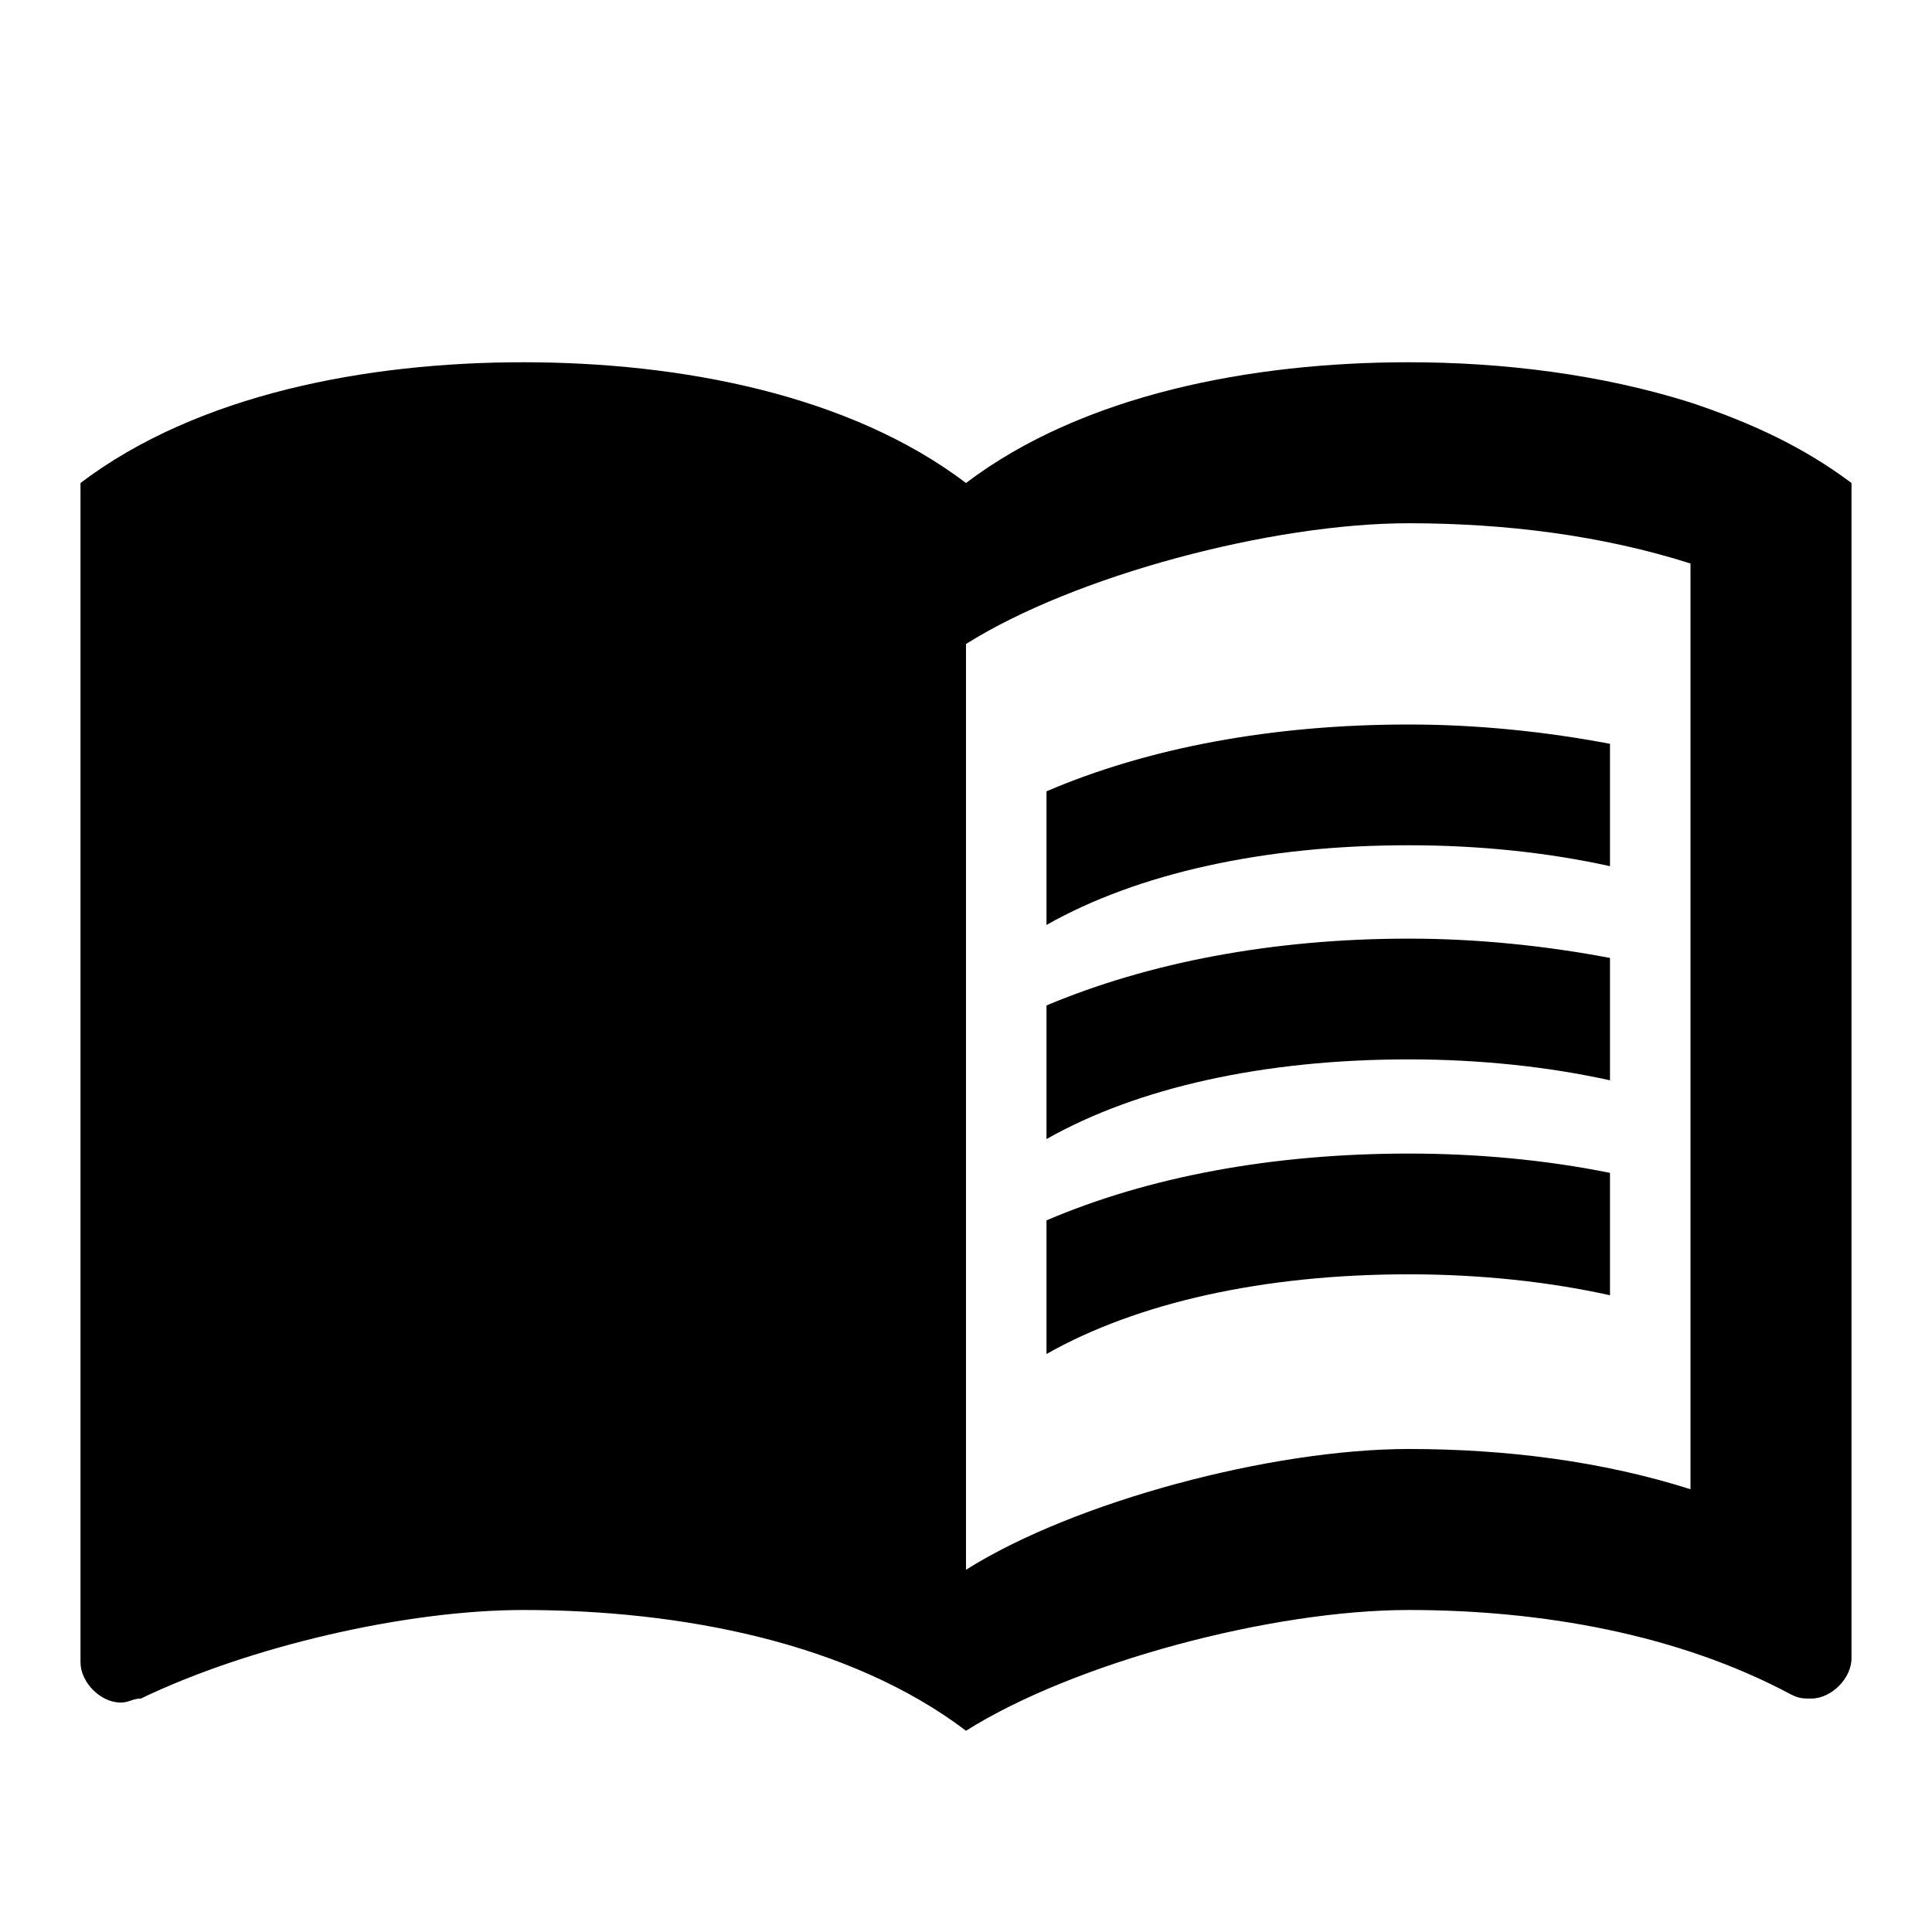
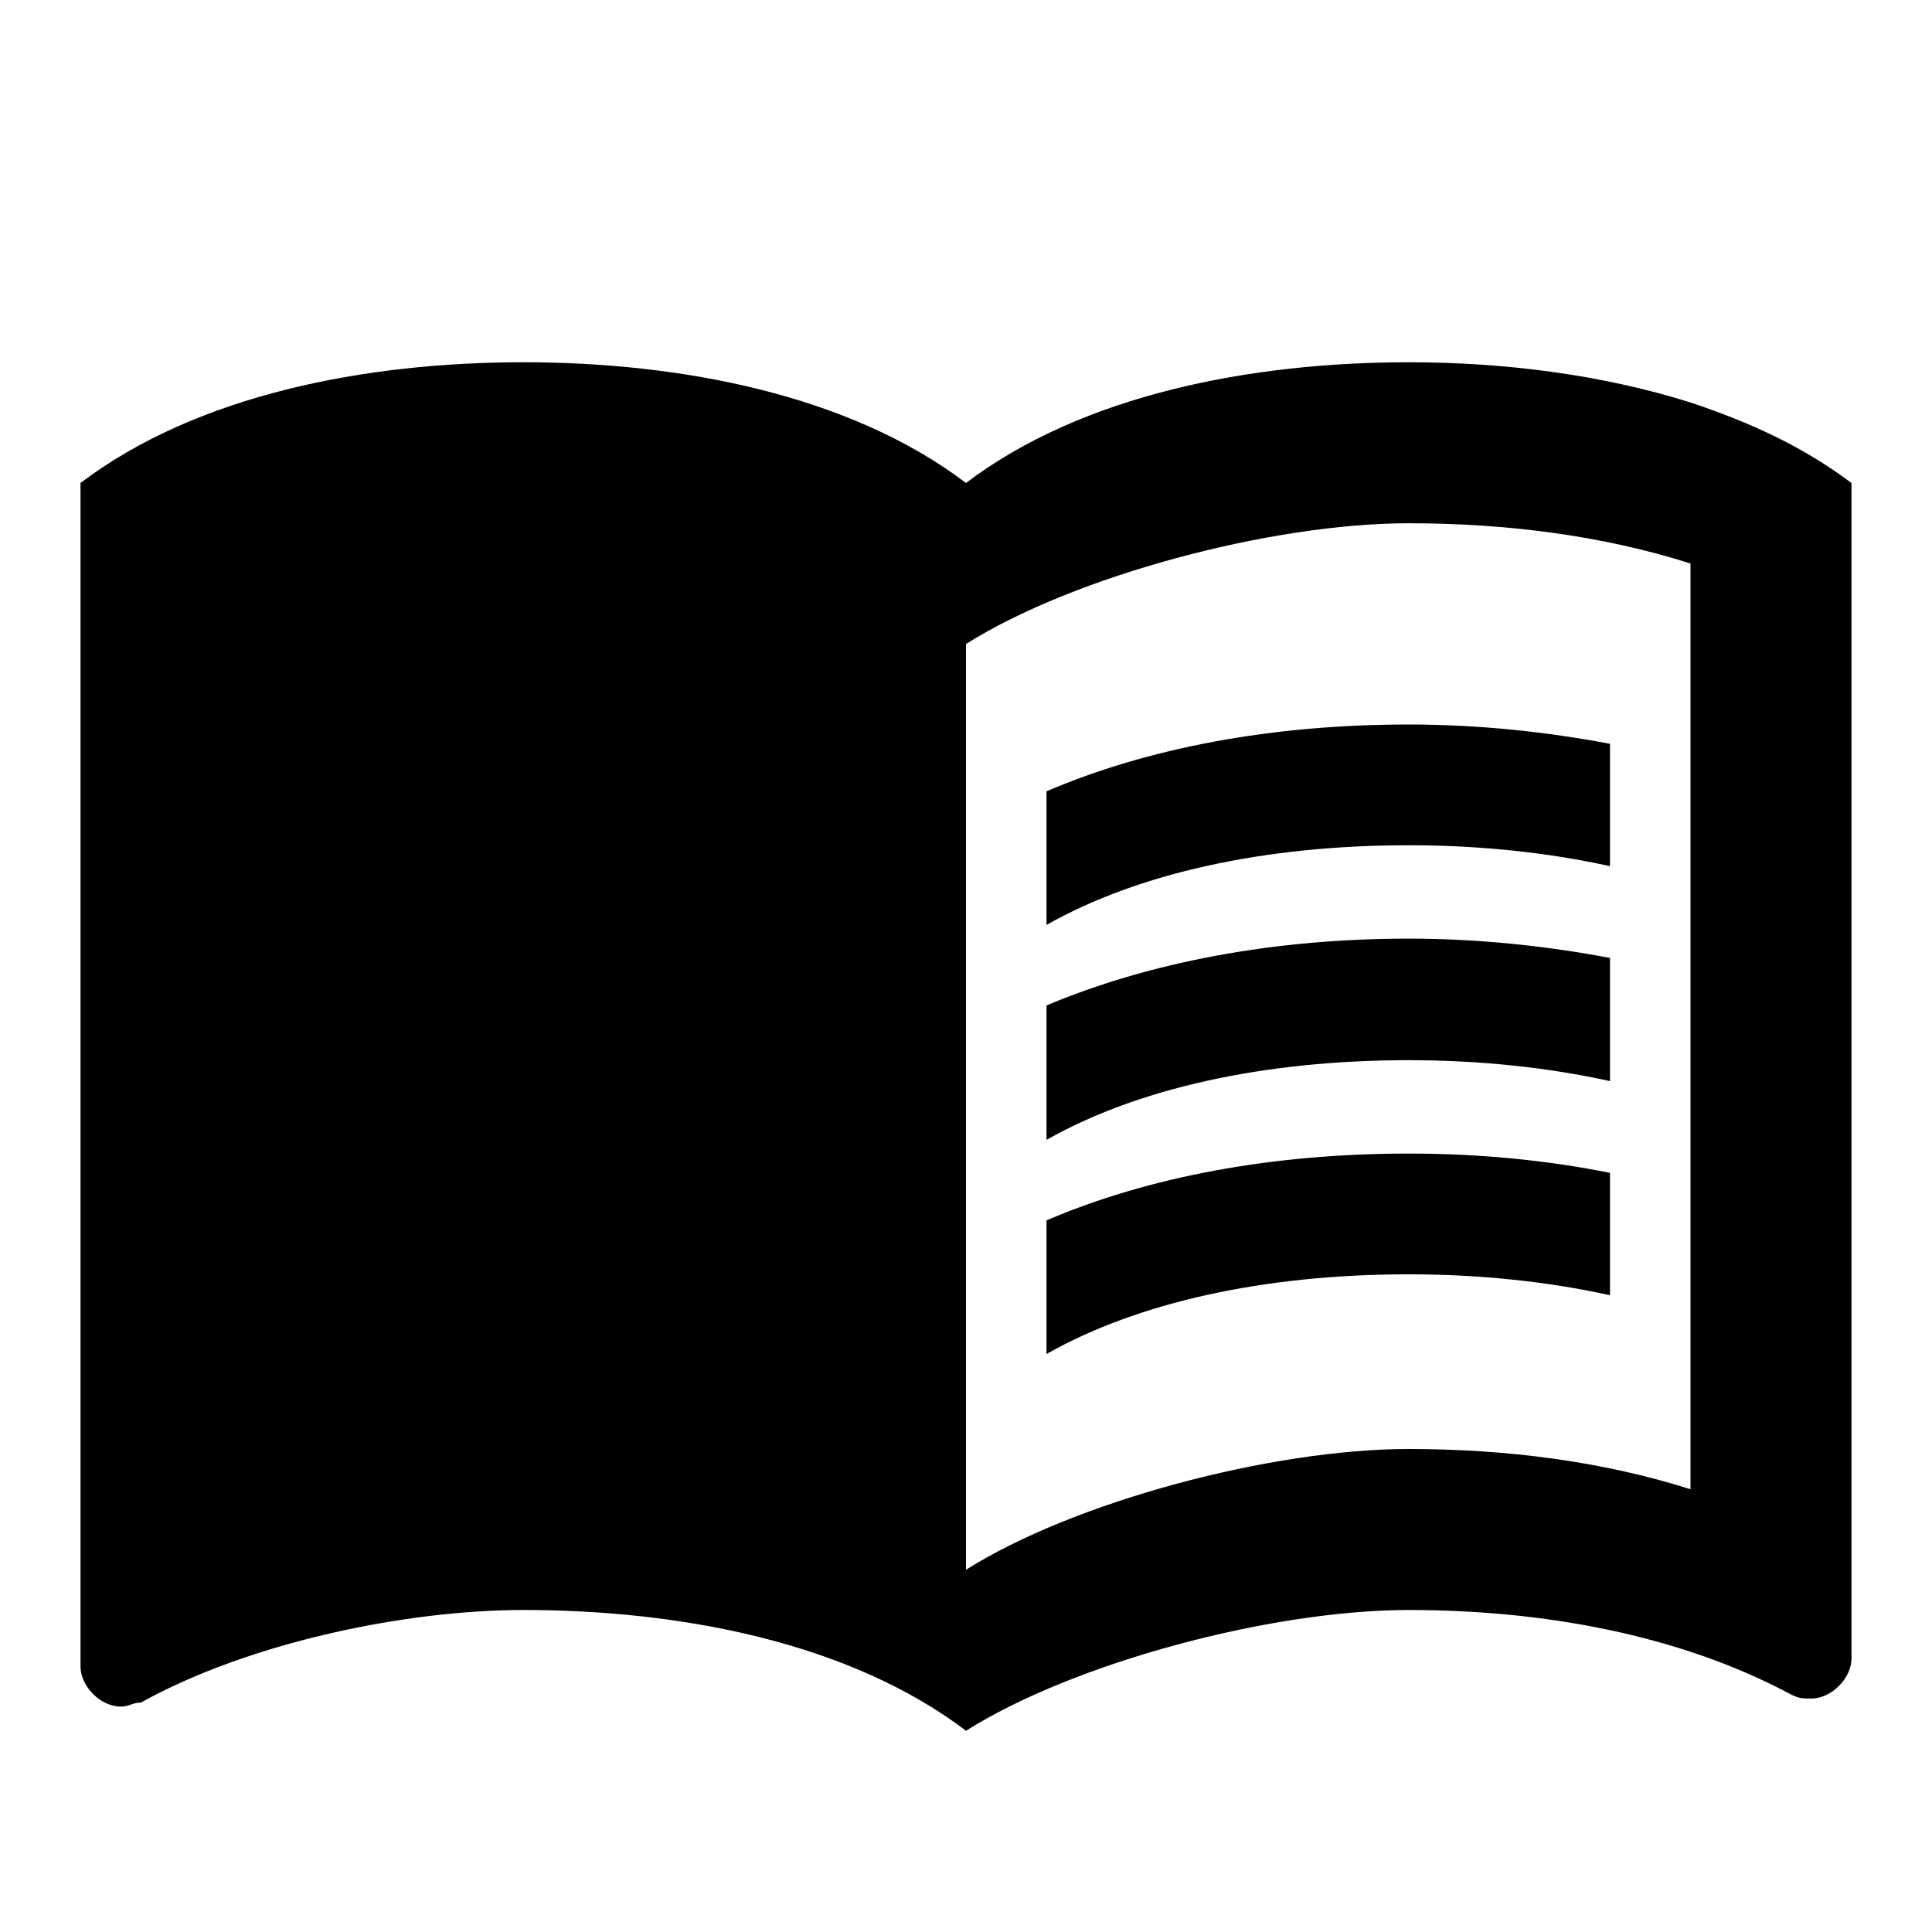
- <svg xmlns="http://www.w3.org/2000/svg" enable-background="new 0 0 24 24" height="24" viewBox="0 0 24 24" width="24">
-   <g>
-     <rect fill="none" height="24" width="24" />
-   </g>
-   <g>
-     <g />
-     <g>
-       <path d="M21,5c-1.11-0.35-2.33-0.5-3.5-0.5c-1.95,0-4.05,0.4-5.5,1.5c-1.45-1.1-3.55-1.5-5.5-1.5S2.45,4.9,1,6v14.65 c0,0.25,0.25,0.5,0.5,0.5c0.1,0,0.15-0.05,0.25-0.05C3.1,20.45,5.05,20,6.5,20c1.95,0,4.05,0.4,5.5,1.5c1.35-0.85,3.8-1.5,5.5-1.5 c1.65,0,3.35,0.3,4.75,1.05c0.1,0.05,0.15,0.05,0.25,0.05c0.25,0,0.5-0.25,0.5-0.5V6C22.4,5.55,21.75,5.25,21,5z M21,18.5 c-1.1-0.35-2.3-0.5-3.5-0.5c-1.7,0-4.15,0.65-5.5,1.5V8c1.35-0.85,3.8-1.5,5.5-1.5c1.2,0,2.4,0.15,3.5,0.5V18.5z" />
-       <g>
-         <path d="M17.5,10.5c0.88,0,1.73,0.09,2.5,0.26V9.24C19.21,9.09,18.36,9,17.5,9c-1.7,0-3.24,0.29-4.5,0.83v1.66 C14.13,10.85,15.7,10.5,17.5,10.5z" />
-         <path d="M13,12.49v1.66c1.13-0.64,2.7-0.99,4.5-0.99c0.88,0,1.73,0.09,2.5,0.26V11.9c-0.79-0.15-1.64-0.24-2.5-0.24 C15.8,11.66,14.26,11.96,13,12.49z" />
-         <path d="M17.5,14.33c-1.7,0-3.24,0.29-4.5,0.83v1.66c1.13-0.64,2.7-0.99,4.5-0.99c0.88,0,1.73,0.09,2.5,0.26v-1.52 C19.21,14.41,18.36,14.33,17.5,14.33z" />
-       </g>
-     </g>
-   </g>
+ <svg xmlns="http://www.w3.org/2000/svg" viewBox="0 0 24 24">
+   <path fill="none" d="M0 0h24v24H0z" />
+   <path d="M21 5c-1.11-.35-2.33-.5-3.5-.5-1.95 0-4.05.4-5.5 1.5-1.45-1.1-3.55-1.5-5.5-1.5S2.45 4.9 1 6v14.7c0 .25.25.5.5.5.1 0 .15-.05.25-.05C3.1 20.4 5.05 20 6.5 20c1.95 0 4.05.4 5.5 1.5 1.35-.85 3.8-1.5 5.5-1.5 1.65 0 3.35.3 4.75 1.05.1.05.15.05.25.05.25 0 .5-.25.5-.5V6c-.6-.45-1.25-.75-2-1m0 13.5c-1.1-.35-2.3-.5-3.5-.5-1.7 0-4.15.65-5.5 1.5V8c1.35-.85 3.8-1.5 5.5-1.5 1.2 0 2.4.15 3.5.5z" />
+   <path d="M17.5 10.5c.88 0 1.73.09 2.5.26V9.24c-.79-.15-1.64-.24-2.5-.24-1.7 0-3.24.29-4.5.83v1.66c1.13-.64 2.7-.99 4.5-.99M13 12.5v1.66c1.13-.64 2.7-.99 4.5-.99.88 0 1.73.09 2.5.26V11.9c-.79-.15-1.64-.24-2.5-.24-1.7 0-3.24.3-4.5.83m4.5 1.84c-1.7 0-3.24.29-4.5.83v1.66c1.13-.64 2.7-.99 4.5-.99.88 0 1.73.09 2.5.26v-1.52c-.79-.16-1.64-.24-2.5-.24" />
</svg>
